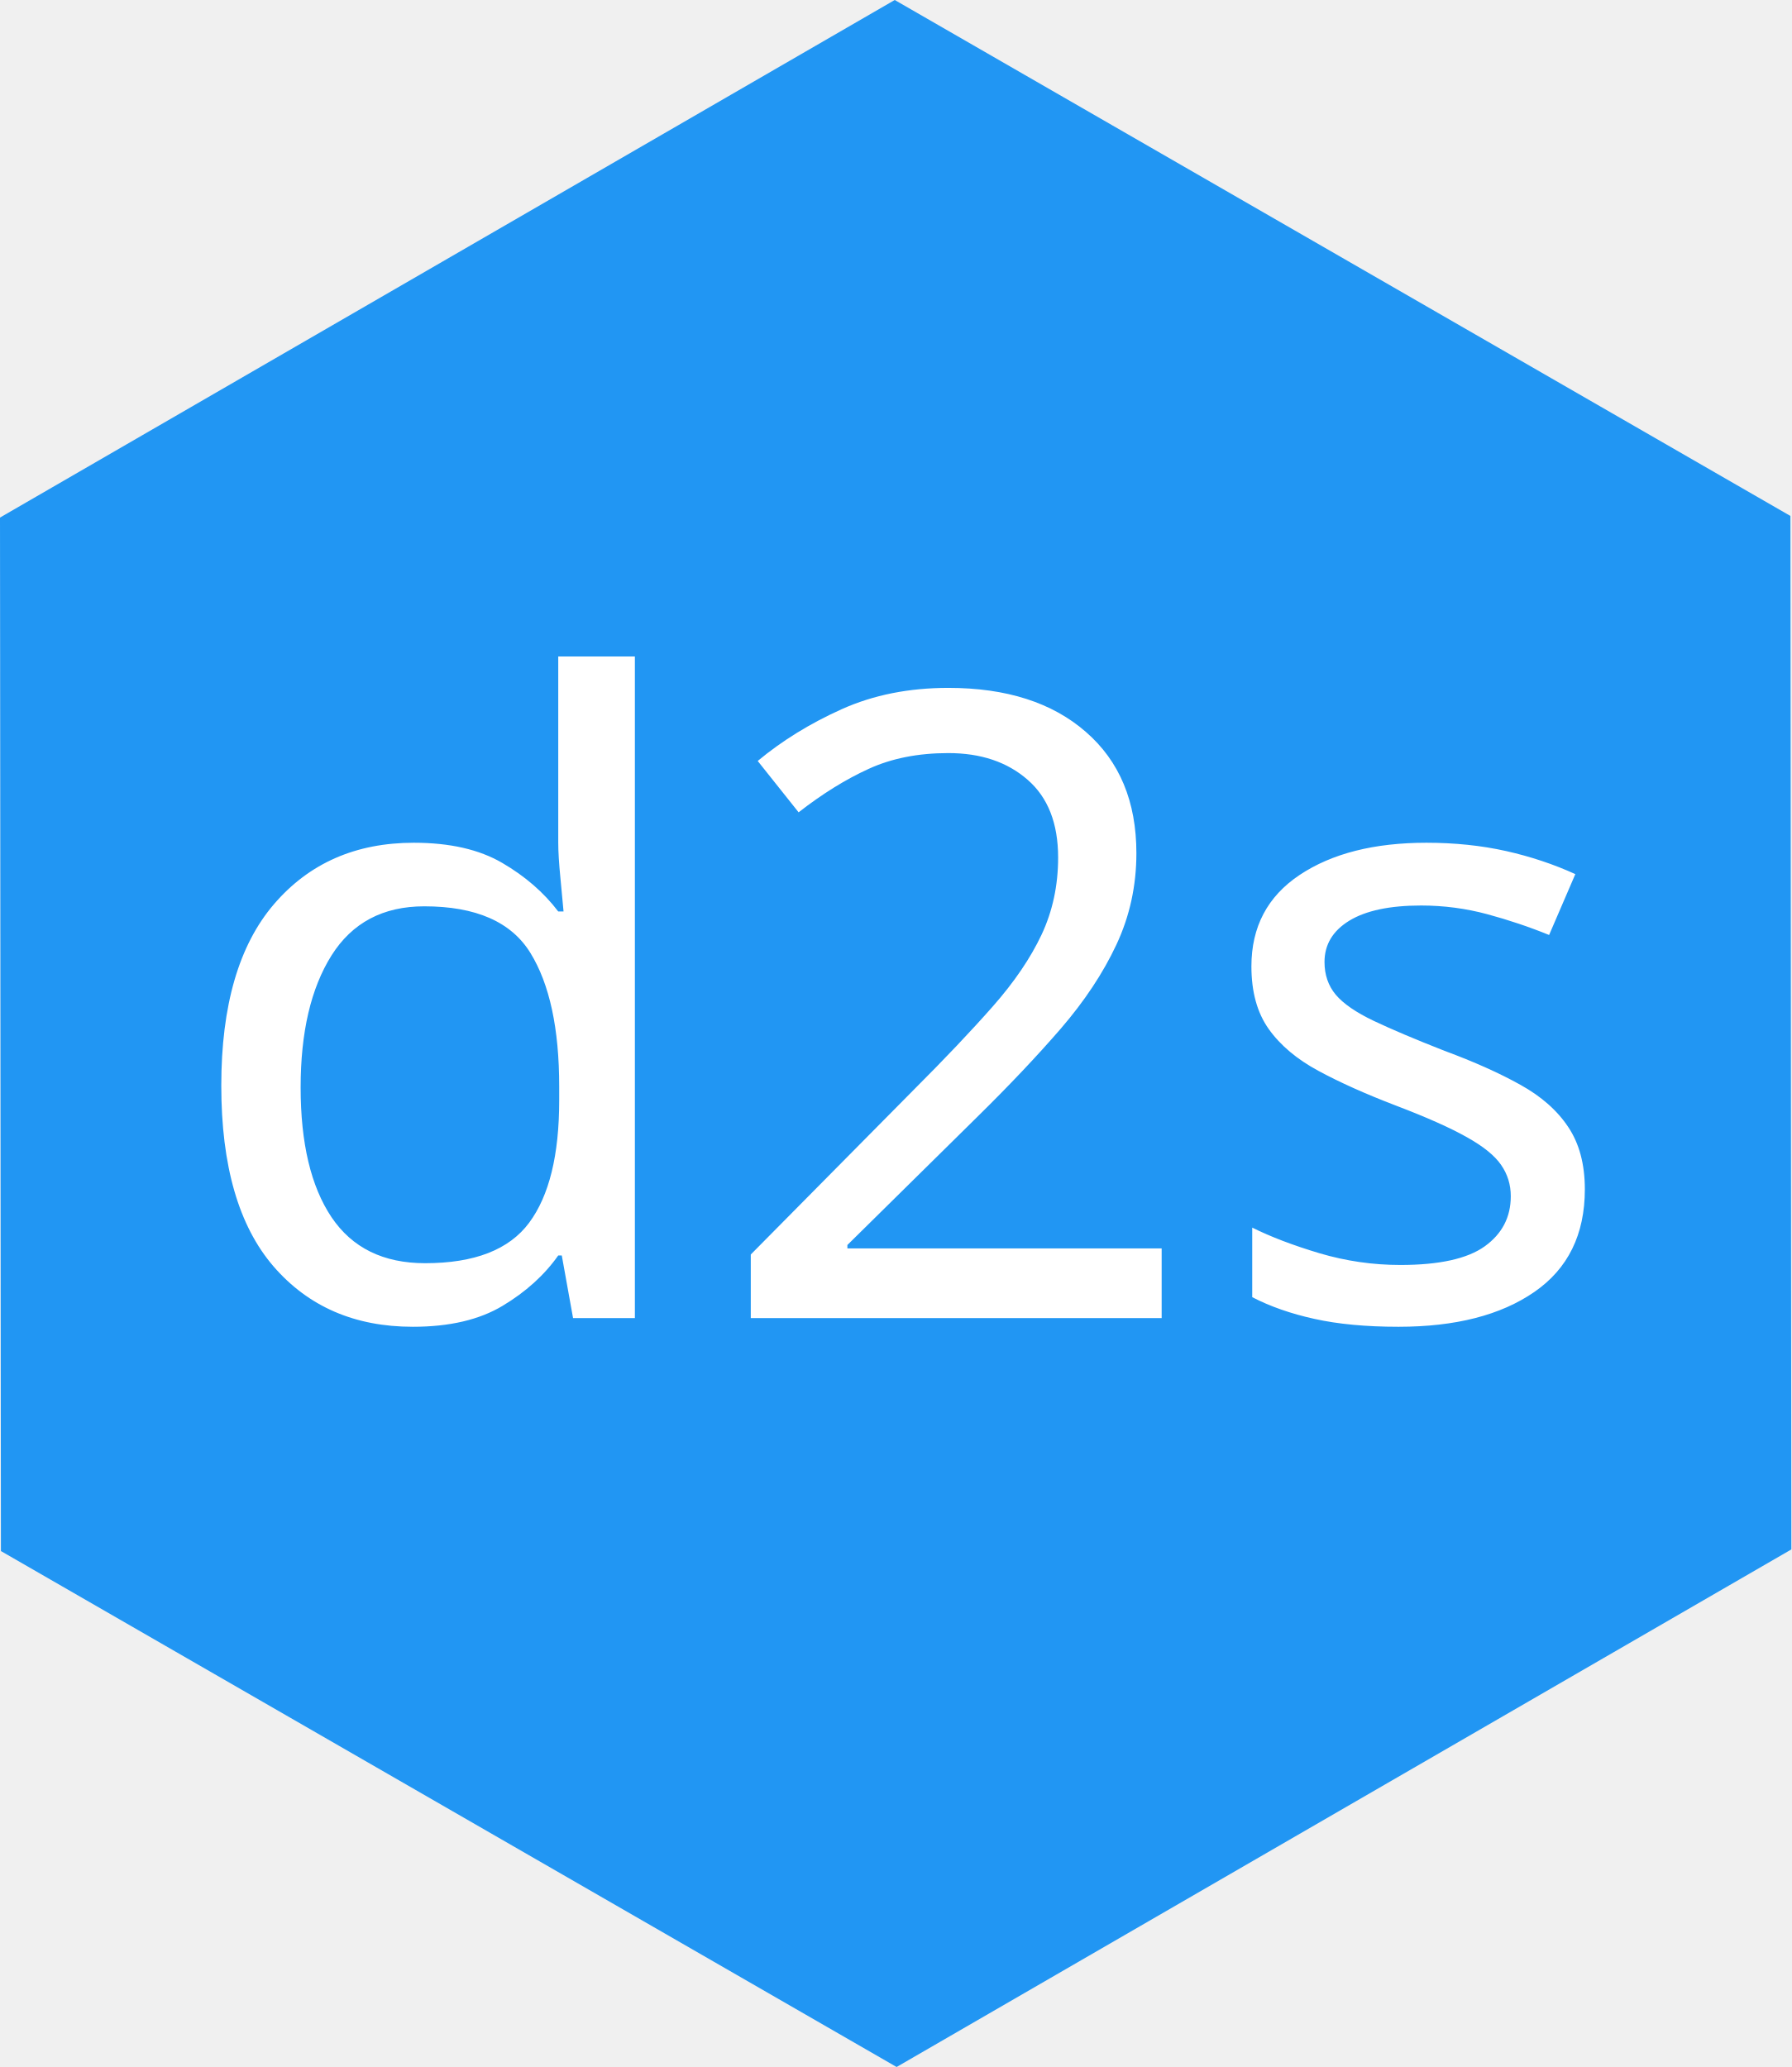
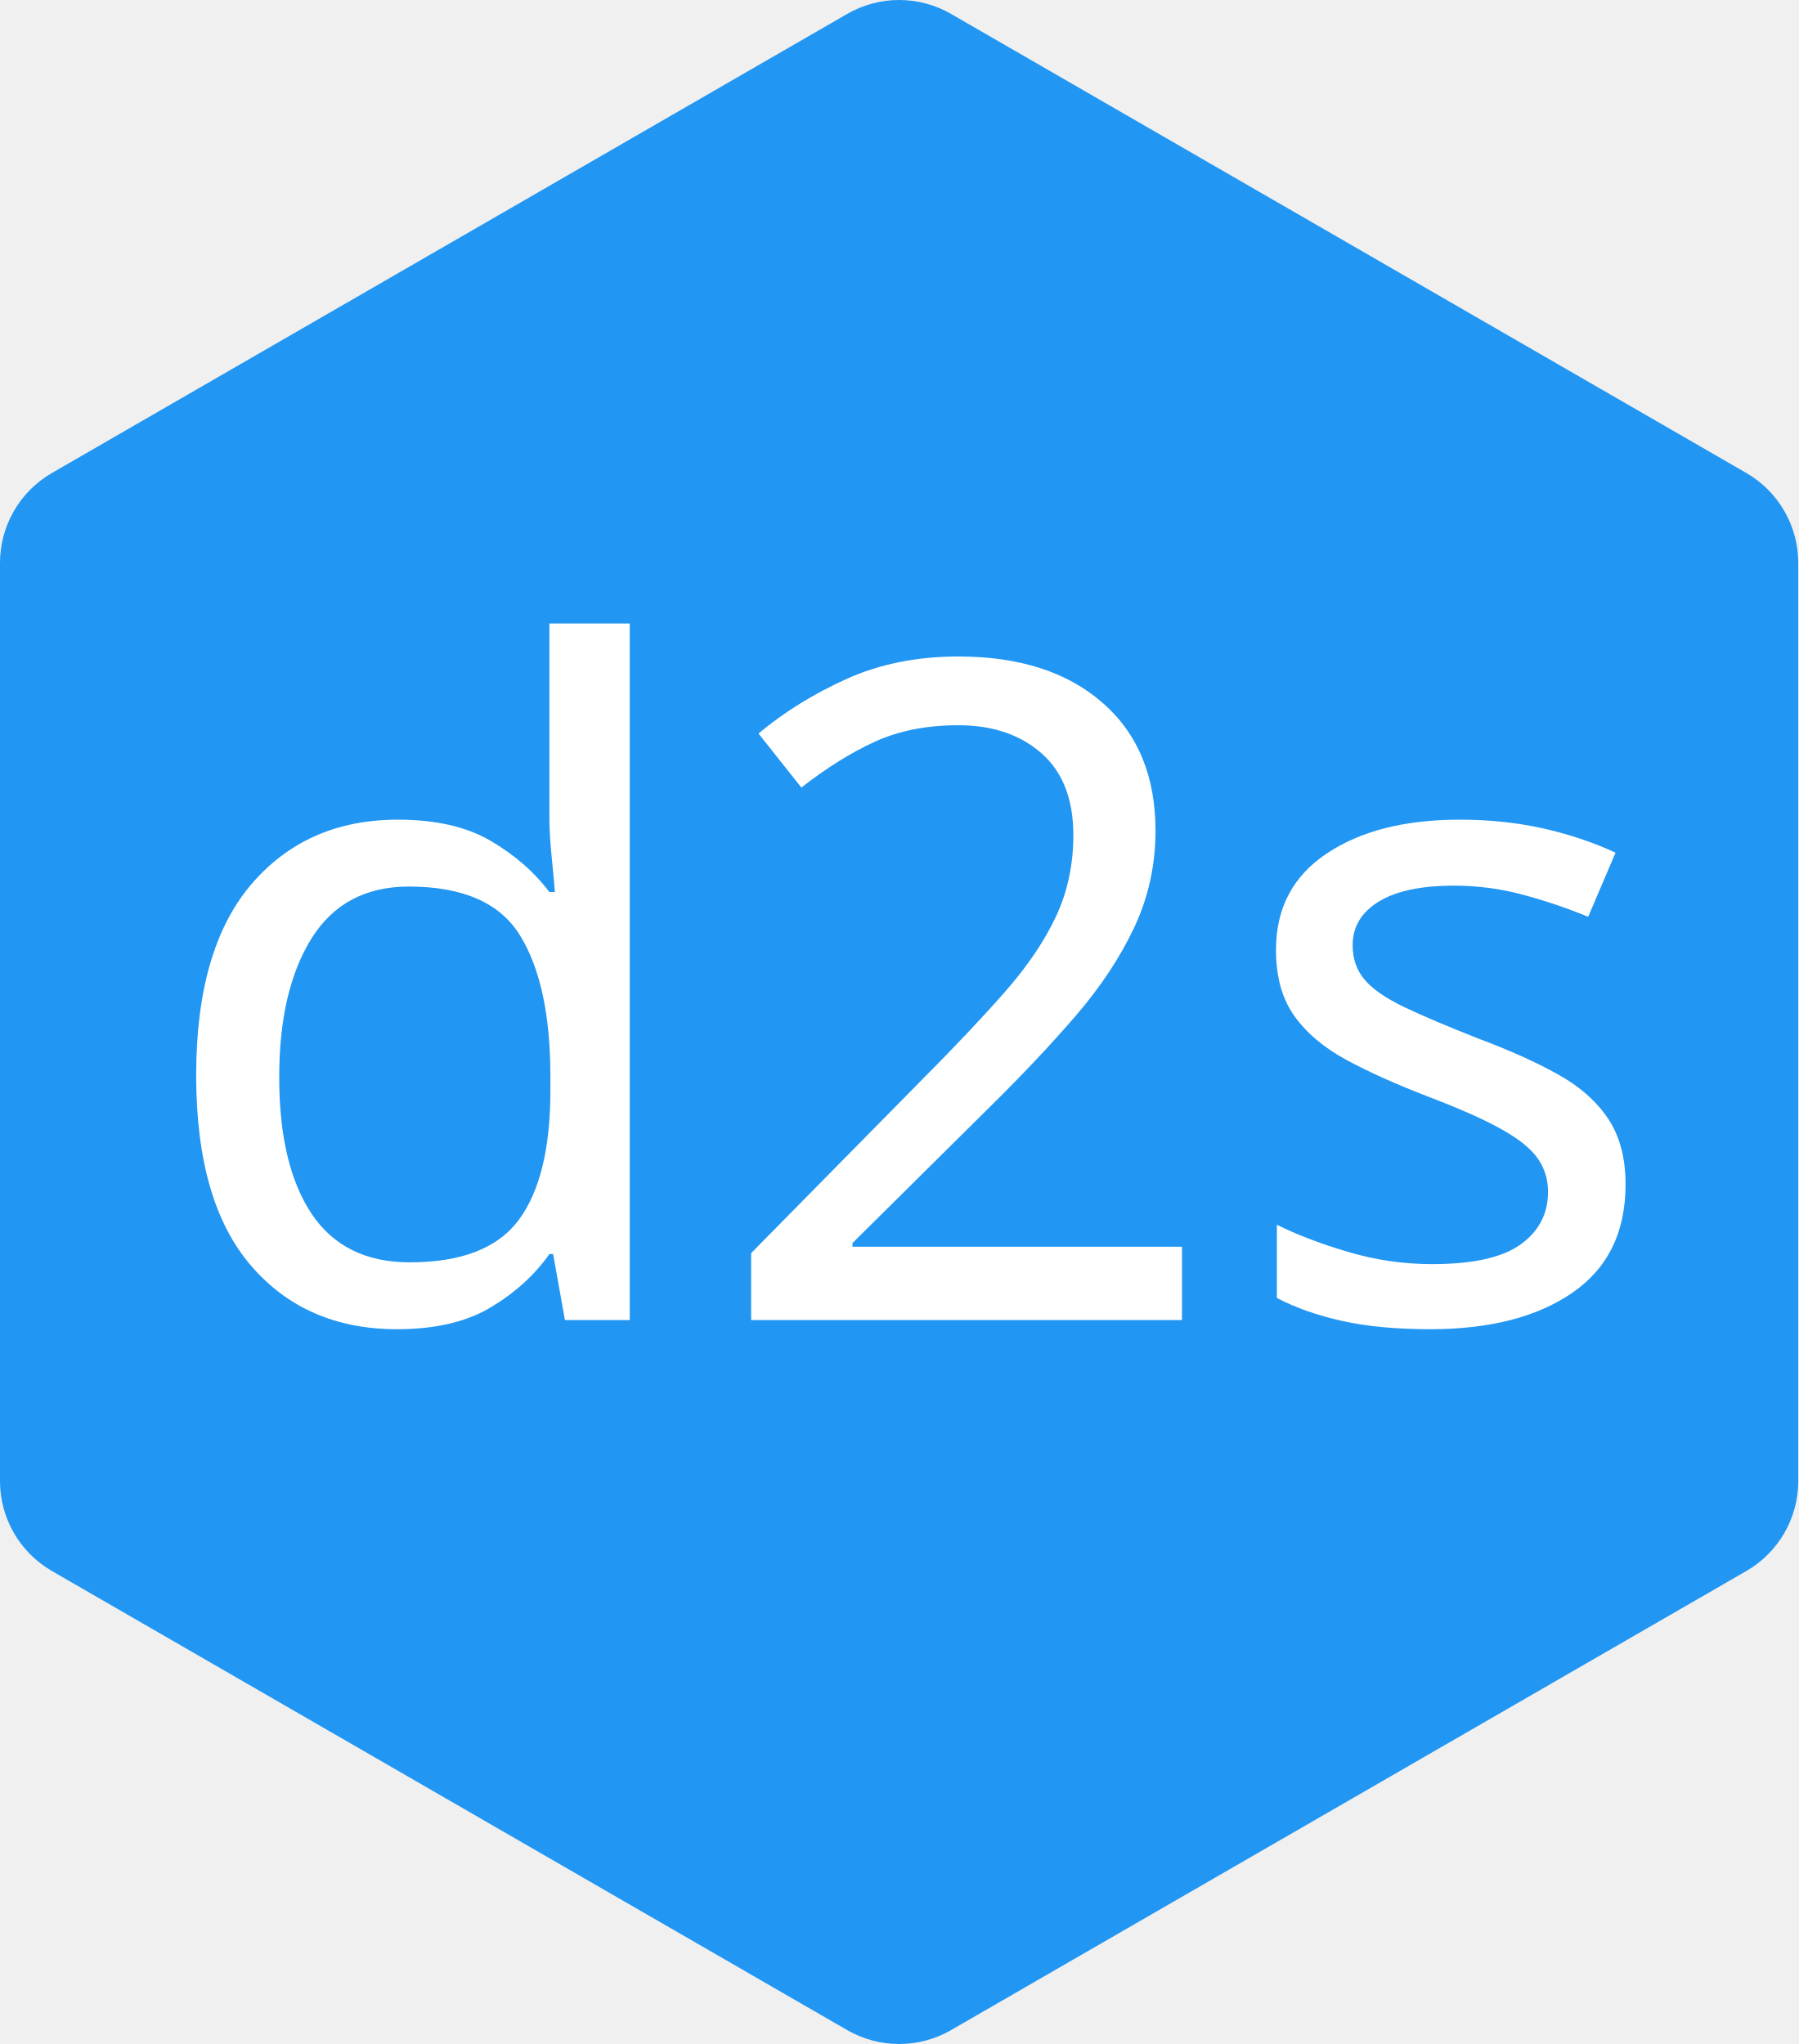
- <svg xmlns="http://www.w3.org/2000/svg" width="205.997mm" height="237.741mm" viewBox="0 0 205.997 237.741" version="1.1" id="svg8">
-   <defs id="defs2" />
-   <g id="layer1" transform="translate(-2.608041,-36.57745)">
-     <path style="fill:#2196f3;fill-opacity:1;stroke-width:0.265" id="path826" d="M 208.605,214.79 105.714,274.318 2.715,214.976 2.608,96.106 105.499,36.577 208.498,95.92 Z" />
-     <text xml:space="preserve" style="font-style:normal;font-weight:normal;font-size:100.126px;line-height:1.25;font-family:sans-serif;letter-spacing:0px;word-spacing:0px;fill:#000000;fill-opacity:1;stroke:none;stroke-width:2.503" x="22.553" y="188.18" id="text830">
-       <tspan id="tspan828" x="22.553" y="188.18" style="font-style:normal;font-variant:normal;font-weight:normal;font-stretch:normal;font-family:Raleway;-inkscape-font-specification:Raleway;fill:#ffffff;fill-opacity:1;stroke-width:2.503">d2s</tspan>
-     </text>
-   </g>
+ <svg xmlns="http://www.w3.org/2000/svg" width="346.41" height="393.812" version="1.1" id="svg4">
+   <defs id="defs8" />
+   <path d="m 163.205,2.679 a 20,20 0 0 1 20,0 L 336.41,91.132 a 20,20 0 0 1 10,17.321 v 176.906 a 20,20 0 0 1 -10,17.321 l -153.205,88.453 a 20,20 0 0 1 -20,0 L 10,302.679 A 20,20 0 0 1 -2.4310997e-7,285.359 V 108.453 A 20,20 0 0 1 10,91.132" id="path2" style="fill:#2196f3;fill-opacity:1;stroke:none" />
+   <text xml:space="preserve" style="font-style:normal;font-weight:normal;font-size:176.202px;line-height:1.25;font-family:sans-serif;letter-spacing:0px;word-spacing:0px;fill:#000000;fill-opacity:1;stroke:none;stroke-width:4.405" x="28.178" y="253.796" id="text830" transform="scale(0.9979162,1.002088)">
+     <tspan id="tspan828" x="28.178" y="253.796" style="font-style:normal;font-variant:normal;font-weight:normal;font-stretch:normal;font-family:Raleway;-inkscape-font-specification:Raleway;fill:#ffffff;fill-opacity:1;stroke-width:4.405">d2s</tspan>
+   </text>
</svg>
